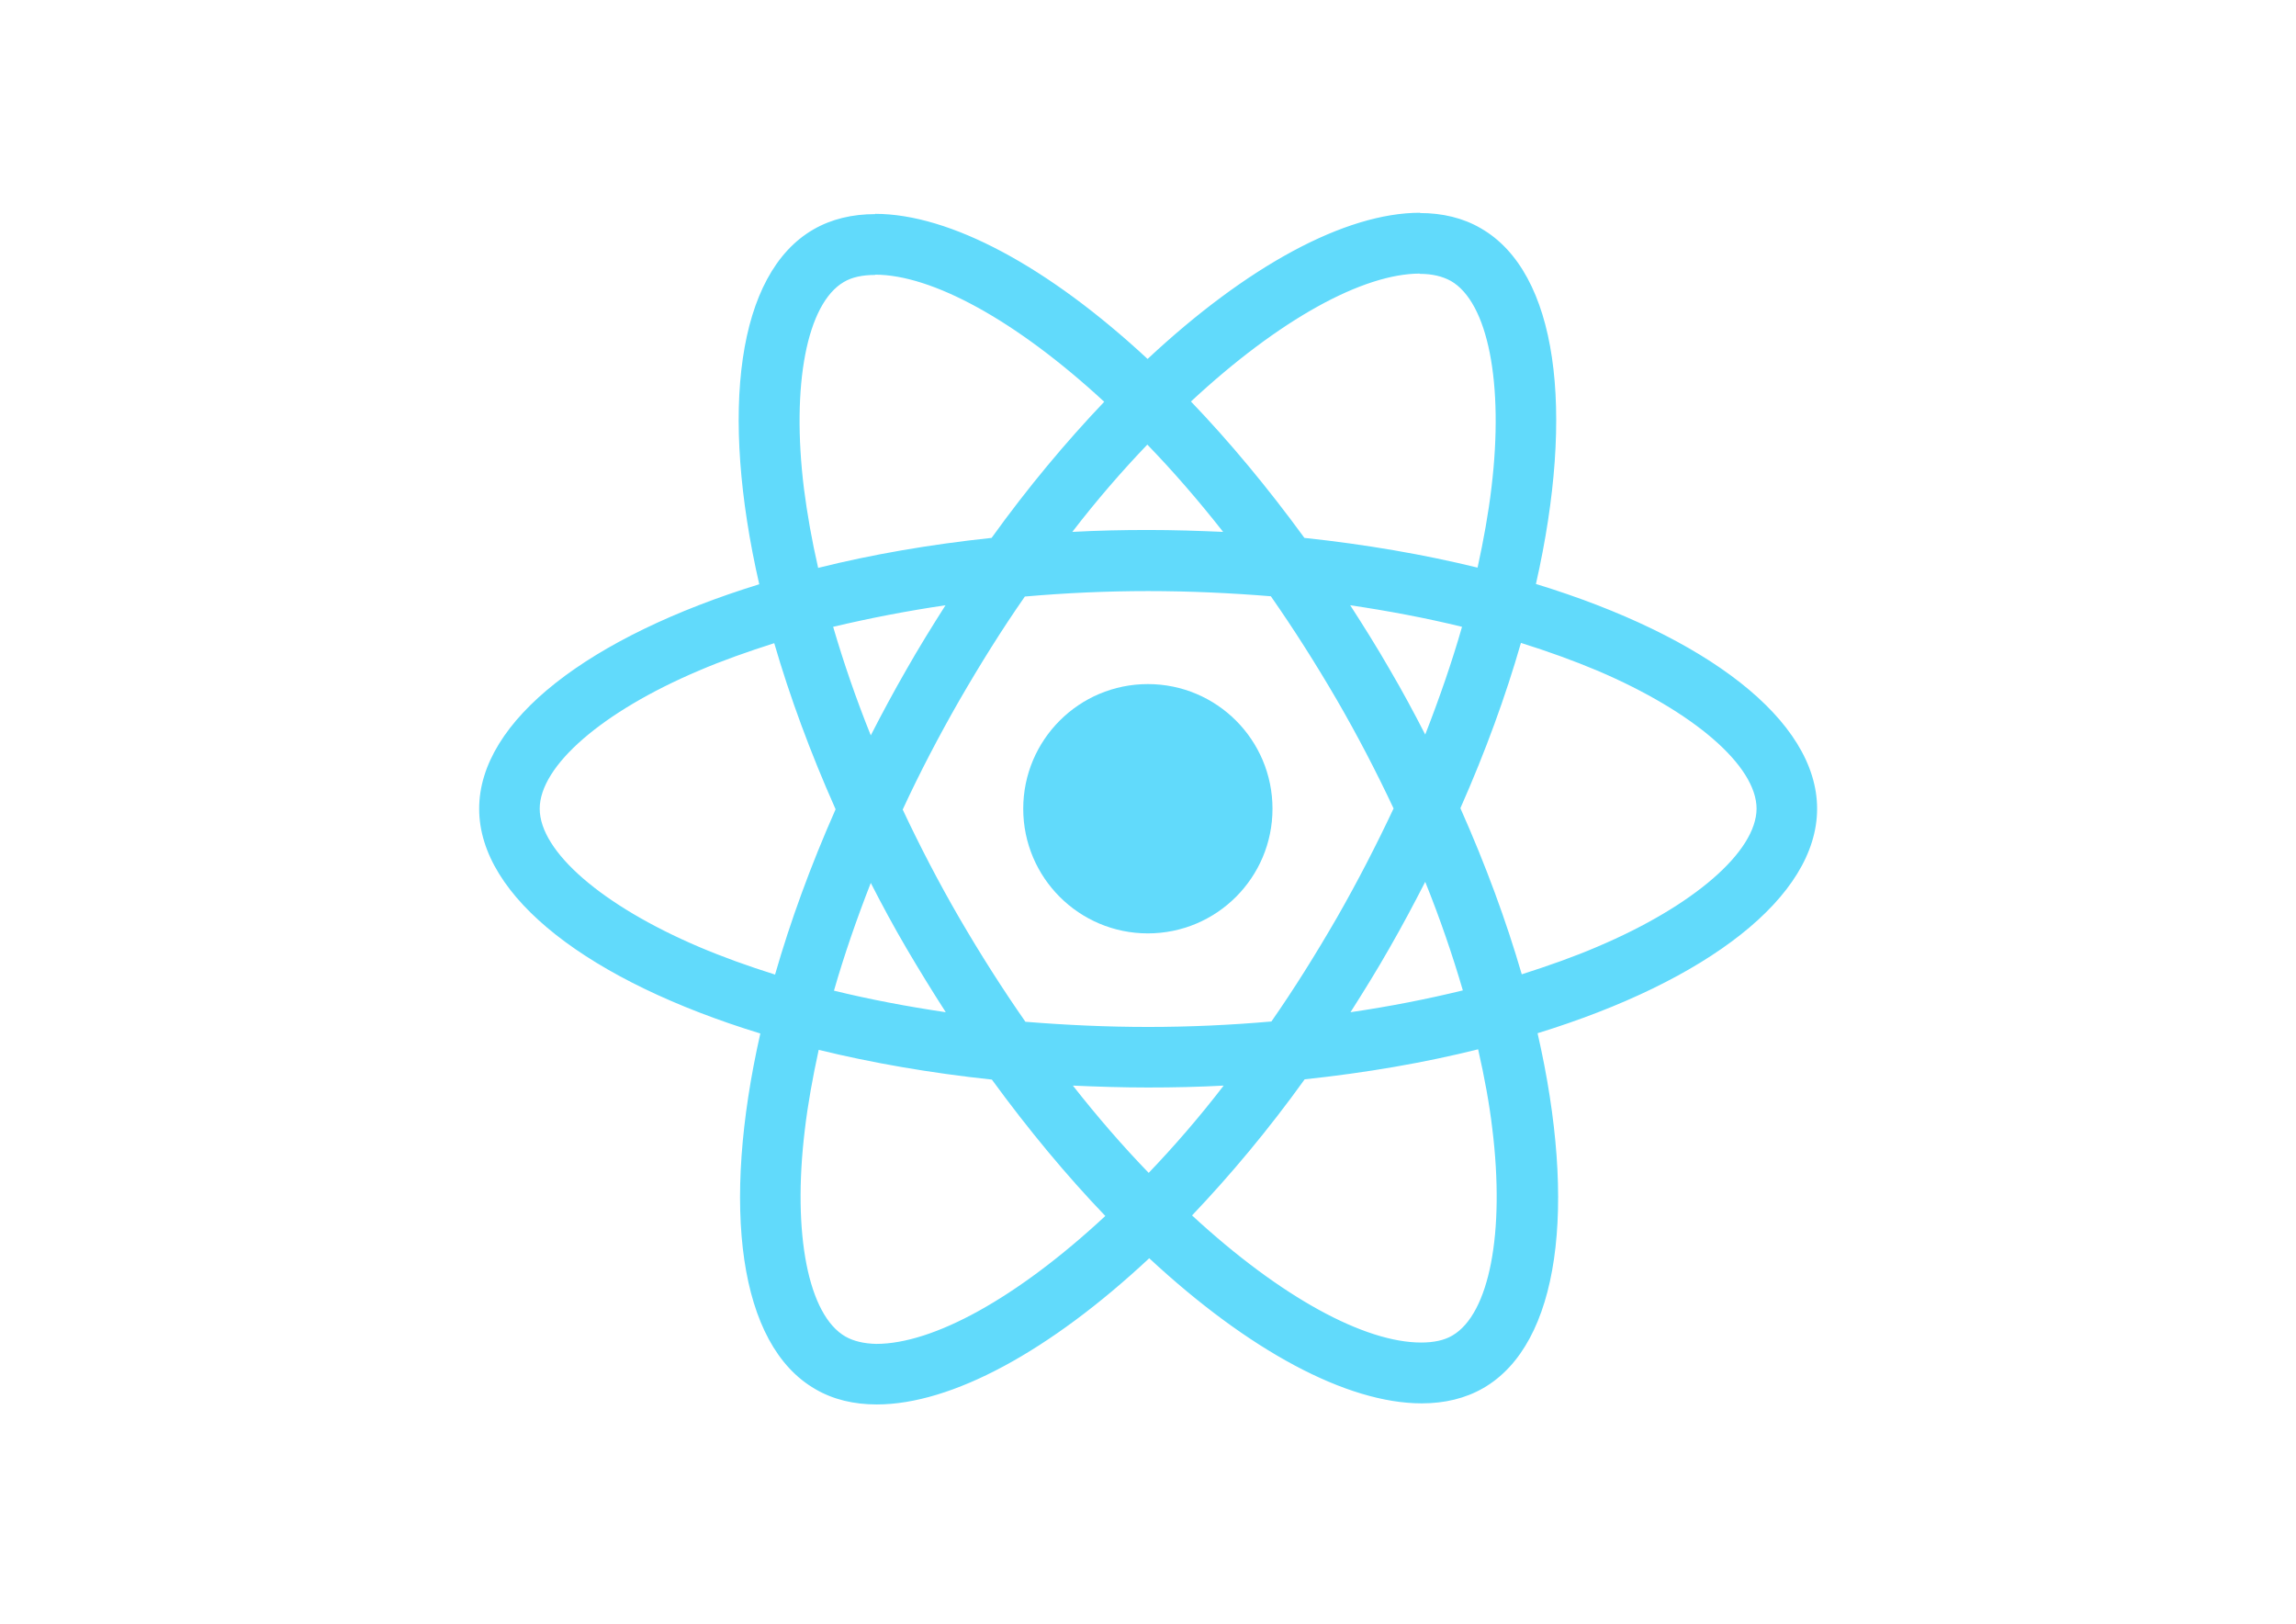
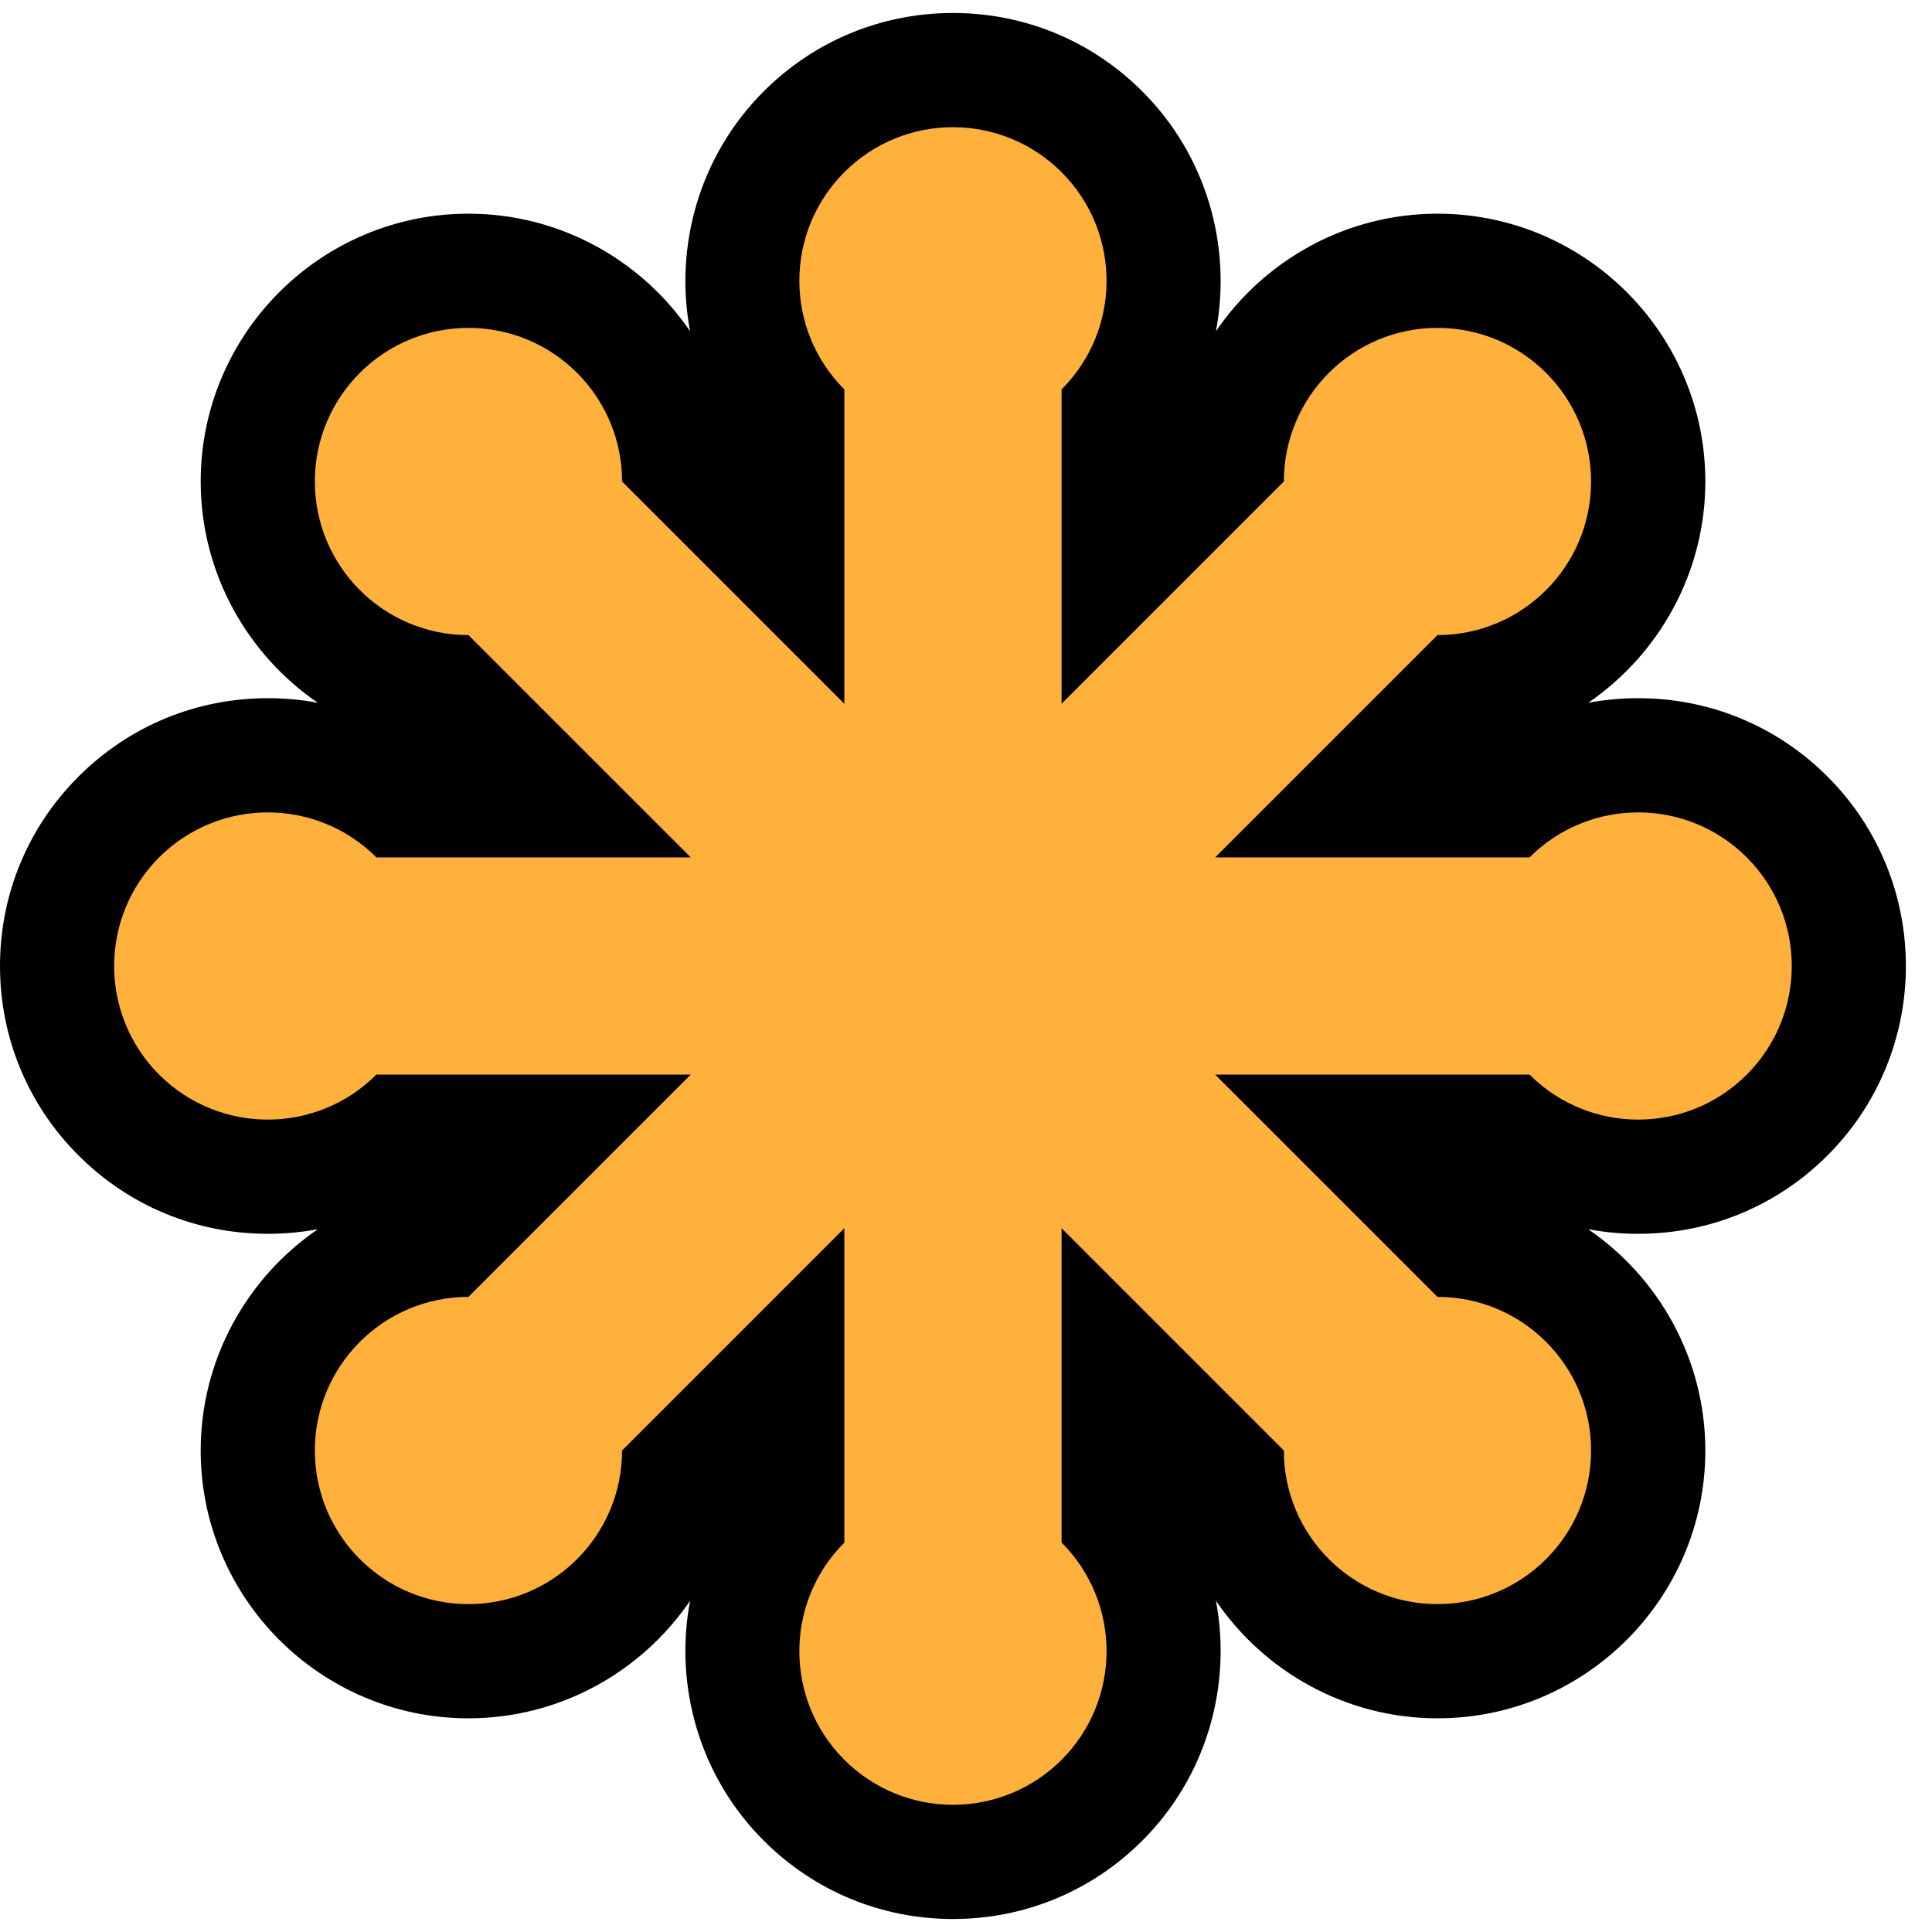
- <svg xmlns="http://www.w3.org/2000/svg" viewBox="0 0 841.9 595.3">
-   <g fill="#61DAFB">
-     <path d="M666.3 296.5c0-32.5-40.7-63.3-103.1-82.4 14.4-63.6 8-114.2-20.2-130.4-6.5-3.8-14.1-5.6-22.4-5.6v22.3c4.6 0 8.3.9 11.4 2.6 13.6 7.8 19.5 37.5 14.9 75.7-1.1 9.4-2.9 19.3-5.1 29.4-19.6-4.8-41-8.5-63.5-10.9-13.5-18.5-27.5-35.3-41.6-50 32.6-30.3 63.2-46.9 84-46.9V78c-27.5 0-63.5 19.6-99.9 53.6-36.4-33.8-72.4-53.2-99.9-53.2v22.3c20.7 0 51.4 16.5 84 46.6-14 14.7-28 31.4-41.3 49.9-22.6 2.4-44 6.1-63.6 11-2.3-10-4-19.7-5.2-29-4.7-38.2 1.1-67.9 14.6-75.8 3-1.8 6.9-2.6 11.5-2.6V78.5c-8.4 0-16 1.8-22.6 5.6-28.1 16.2-34.4 66.7-19.9 130.1-62.2 19.2-102.7 49.9-102.7 82.3 0 32.5 40.7 63.3 103.1 82.4-14.4 63.6-8 114.2 20.2 130.4 6.5 3.8 14.1 5.6 22.5 5.6 27.5 0 63.5-19.6 99.9-53.6 36.4 33.8 72.4 53.2 99.9 53.2 8.4 0 16-1.8 22.6-5.6 28.1-16.2 34.4-66.7 19.9-130.1 62-19.1 102.5-49.9 102.5-82.3zm-130.2-66.7c-3.7 12.9-8.3 26.2-13.5 39.5-4.1-8-8.4-16-13.1-24-4.6-8-9.5-15.8-14.4-23.4 14.2 2.1 27.9 4.7 41 7.9zm-45.8 106.5c-7.8 13.5-15.8 26.3-24.1 38.2-14.9 1.3-30 2-45.2 2-15.1 0-30.2-.7-45-1.9-8.3-11.9-16.4-24.6-24.2-38-7.6-13.1-14.5-26.4-20.8-39.8 6.2-13.4 13.2-26.8 20.7-39.9 7.8-13.5 15.8-26.3 24.1-38.2 14.9-1.3 30-2 45.2-2 15.1 0 30.2.7 45 1.9 8.3 11.9 16.4 24.6 24.2 38 7.6 13.1 14.5 26.4 20.8 39.8-6.3 13.4-13.2 26.8-20.7 39.9zm32.3-13c5.4 13.4 10 26.8 13.8 39.8-13.1 3.2-26.9 5.9-41.2 8 4.9-7.7 9.8-15.6 14.4-23.7 4.6-8 8.9-16.1 13-24.1zM421.2 430c-9.3-9.6-18.6-20.3-27.8-32 9 .4 18.2.7 27.5.7 9.4 0 18.7-.2 27.8-.7-9 11.7-18.3 22.4-27.5 32zm-74.4-58.9c-14.2-2.1-27.9-4.7-41-7.9 3.7-12.9 8.3-26.2 13.5-39.5 4.1 8 8.4 16 13.1 24 4.7 8 9.5 15.8 14.4 23.4zM420.7 163c9.3 9.6 18.6 20.3 27.8 32-9-.4-18.2-.7-27.5-.7-9.4 0-18.7.2-27.8.7 9-11.7 18.3-22.4 27.5-32zm-74 58.9c-4.9 7.7-9.8 15.6-14.4 23.7-4.6 8-8.9 16-13 24-5.4-13.4-10-26.8-13.8-39.8 13.1-3.1 26.9-5.8 41.2-7.9zm-90.5 125.2c-35.4-15.1-58.3-34.9-58.3-50.6 0-15.7 22.9-35.6 58.3-50.6 8.6-3.7 18-7 27.7-10.1 5.7 19.6 13.2 40 22.5 60.9-9.2 20.8-16.6 41.1-22.2 60.6-9.9-3.1-19.3-6.5-28-10.2zM310 490c-13.6-7.8-19.5-37.5-14.9-75.7 1.1-9.4 2.9-19.3 5.1-29.4 19.6 4.8 41 8.5 63.5 10.9 13.5 18.5 27.5 35.3 41.6 50-32.6 30.3-63.2 46.9-84 46.9-4.5-.1-8.3-1-11.3-2.7zm237.2-76.2c4.7 38.2-1.1 67.9-14.6 75.8-3 1.8-6.9 2.6-11.5 2.6-20.7 0-51.4-16.5-84-46.6 14-14.7 28-31.4 41.3-49.9 22.6-2.4 44-6.1 63.6-11 2.3 10.1 4.1 19.8 5.2 29.1zm38.5-66.7c-8.6 3.7-18 7-27.7 10.1-5.7-19.6-13.2-40-22.5-60.9 9.2-20.8 16.6-41.1 22.2-60.6 9.9 3.1 19.3 6.5 28.1 10.2 35.4 15.1 58.3 34.9 58.3 50.6-.1 15.7-23 35.6-58.4 50.6zM320.8 78.4z" />
-     <circle cx="420.9" cy="296.5" r="45.7" />
-     <path d="M520.5 78.1z" />
-   </g>
+ <svg xmlns="http://www.w3.org/2000/svg" height="2500" preserveAspectRatio="xMidYMid" viewBox="0 .232 259.247 255.761" width="2500">
+   <path d="m245.235 153.524c14.012-14.012 14.011-36.811 0-50.823-6.787-6.788-15.812-10.525-25.411-10.525-2.28 0-4.523.208-6.712.617 9.538-6.524 15.72-17.495 15.72-29.694 0-19.816-16.122-35.937-35.938-35.937-12.223 0-23.213 6.205-29.733 15.776 2.157-11.377-1.226-23.537-9.87-32.18-6.785-6.788-15.811-10.526-25.409-10.526-9.6 0-18.624 3.738-25.412 10.526-8.643 8.643-12.026 20.803-9.87 32.18-6.519-9.57-17.509-15.776-29.733-15.776-19.815 0-35.936 16.12-35.936 35.937 0 12.2 6.18 23.17 15.718 29.694a36.487 36.487 0 0 0 -6.711-.617c-9.6 0-18.624 3.738-25.411 10.526-6.789 6.787-10.527 15.812-10.527 25.41 0 9.6 3.738 18.624 10.526 25.412 6.787 6.787 15.812 10.526 25.41 10.526 2.28 0 4.523-.208 6.712-.618-9.538 6.525-15.718 17.496-15.718 29.695 0 19.815 16.12 35.936 35.936 35.936 12.224 0 23.215-6.206 29.734-15.776-2.157 11.378 1.226 23.538 9.87 32.18 6.787 6.788 15.812 10.526 25.41 10.526 9.6 0 18.625-3.738 25.412-10.526 8.643-8.643 12.026-20.803 9.869-32.18 6.52 9.57 17.51 15.776 29.733 15.776 19.816 0 35.937-16.12 35.937-35.936 0-12.2-6.18-23.17-15.719-29.695 2.189.41 4.433.618 6.712.618 9.599 0 18.624-3.739 25.411-10.526" />
+   <path d="m234.391 113.538c-8.049-8.048-21.099-8.048-29.148 0h-42.184l29.829-29.828c11.383 0 20.61-9.228 20.61-20.611s-9.227-20.612-20.61-20.612c-11.384 0-20.611 9.229-20.611 20.612l-29.829 29.829v-42.185c8.049-8.049 8.049-21.099 0-29.148-8.05-8.05-21.1-8.05-29.149 0s-8.049 21.1 0 29.148v42.185l-29.828-29.83c0-11.382-9.228-20.61-20.611-20.61s-20.611 9.228-20.611 20.61c0 11.384 9.228 20.612 20.61 20.612l29.83 29.828h-42.185c-8.05-8.049-21.1-8.048-29.15 0s-8.048 21.1 0 29.15c8.05 8.048 21.1 8.048 29.15 0h42.183l-29.827 29.827c-11.383 0-20.611 9.227-20.611 20.61 0 11.384 9.228 20.612 20.61 20.612 11.384 0 20.612-9.228 20.612-20.611l29.828-29.829v42.184c-8.049 8.049-8.049 21.1 0 29.149 8.05 8.049 21.1 8.049 29.15 0 8.048-8.05 8.048-21.1 0-29.15v-42.183l29.828 29.829c0 11.383 9.227 20.61 20.61 20.61 11.384 0 20.612-9.227 20.612-20.61 0-11.384-9.228-20.611-20.611-20.611l-29.83-29.829h42.185c8.05 8.05 21.1 8.05 29.148 0 8.05-8.049 8.05-21.1 0-29.149" fill="#ffb13b" />
</svg>
